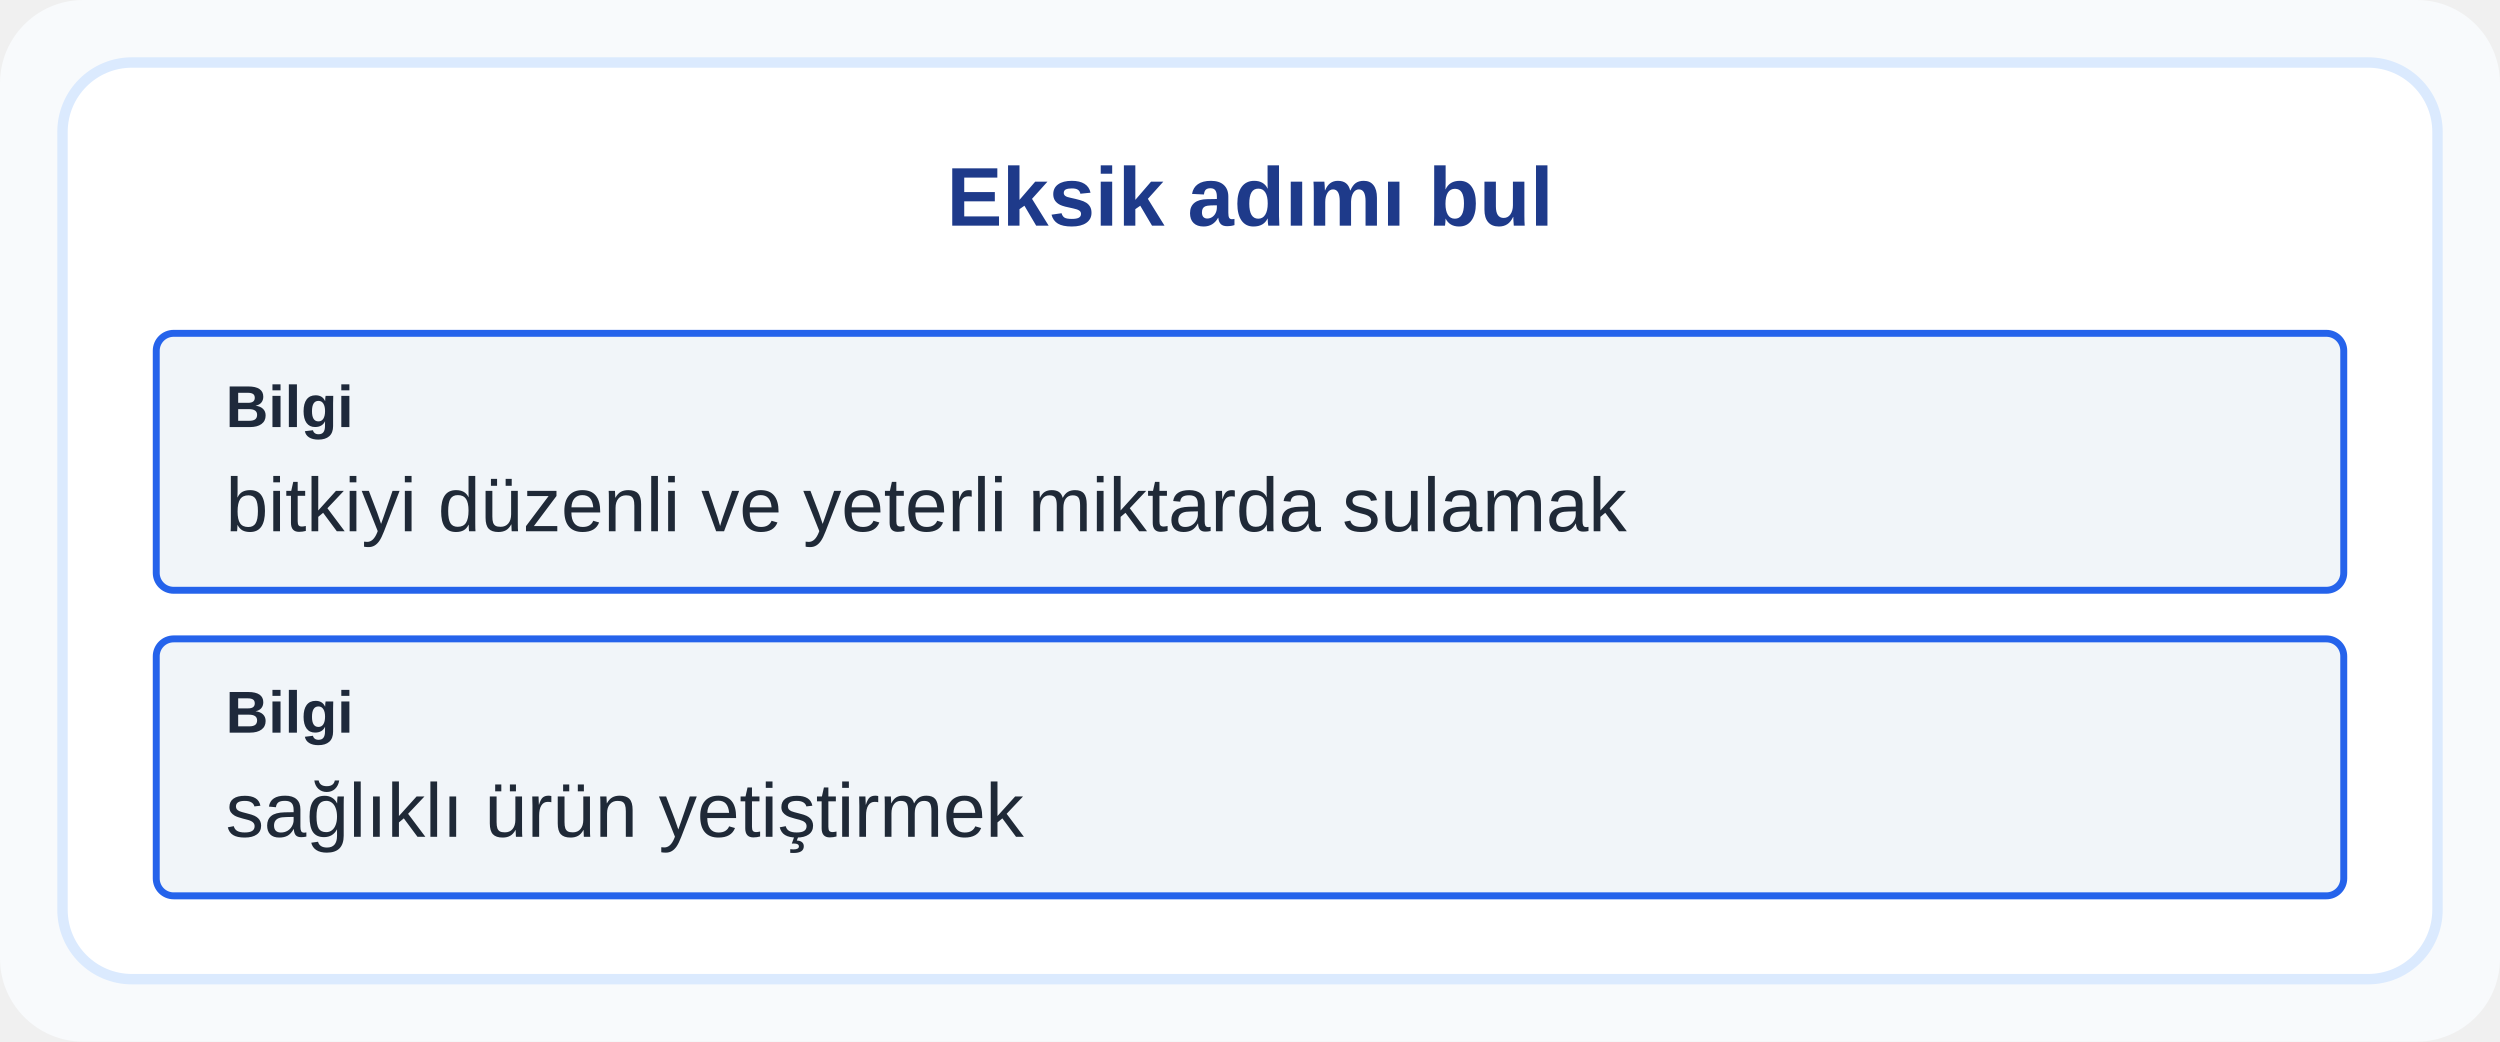
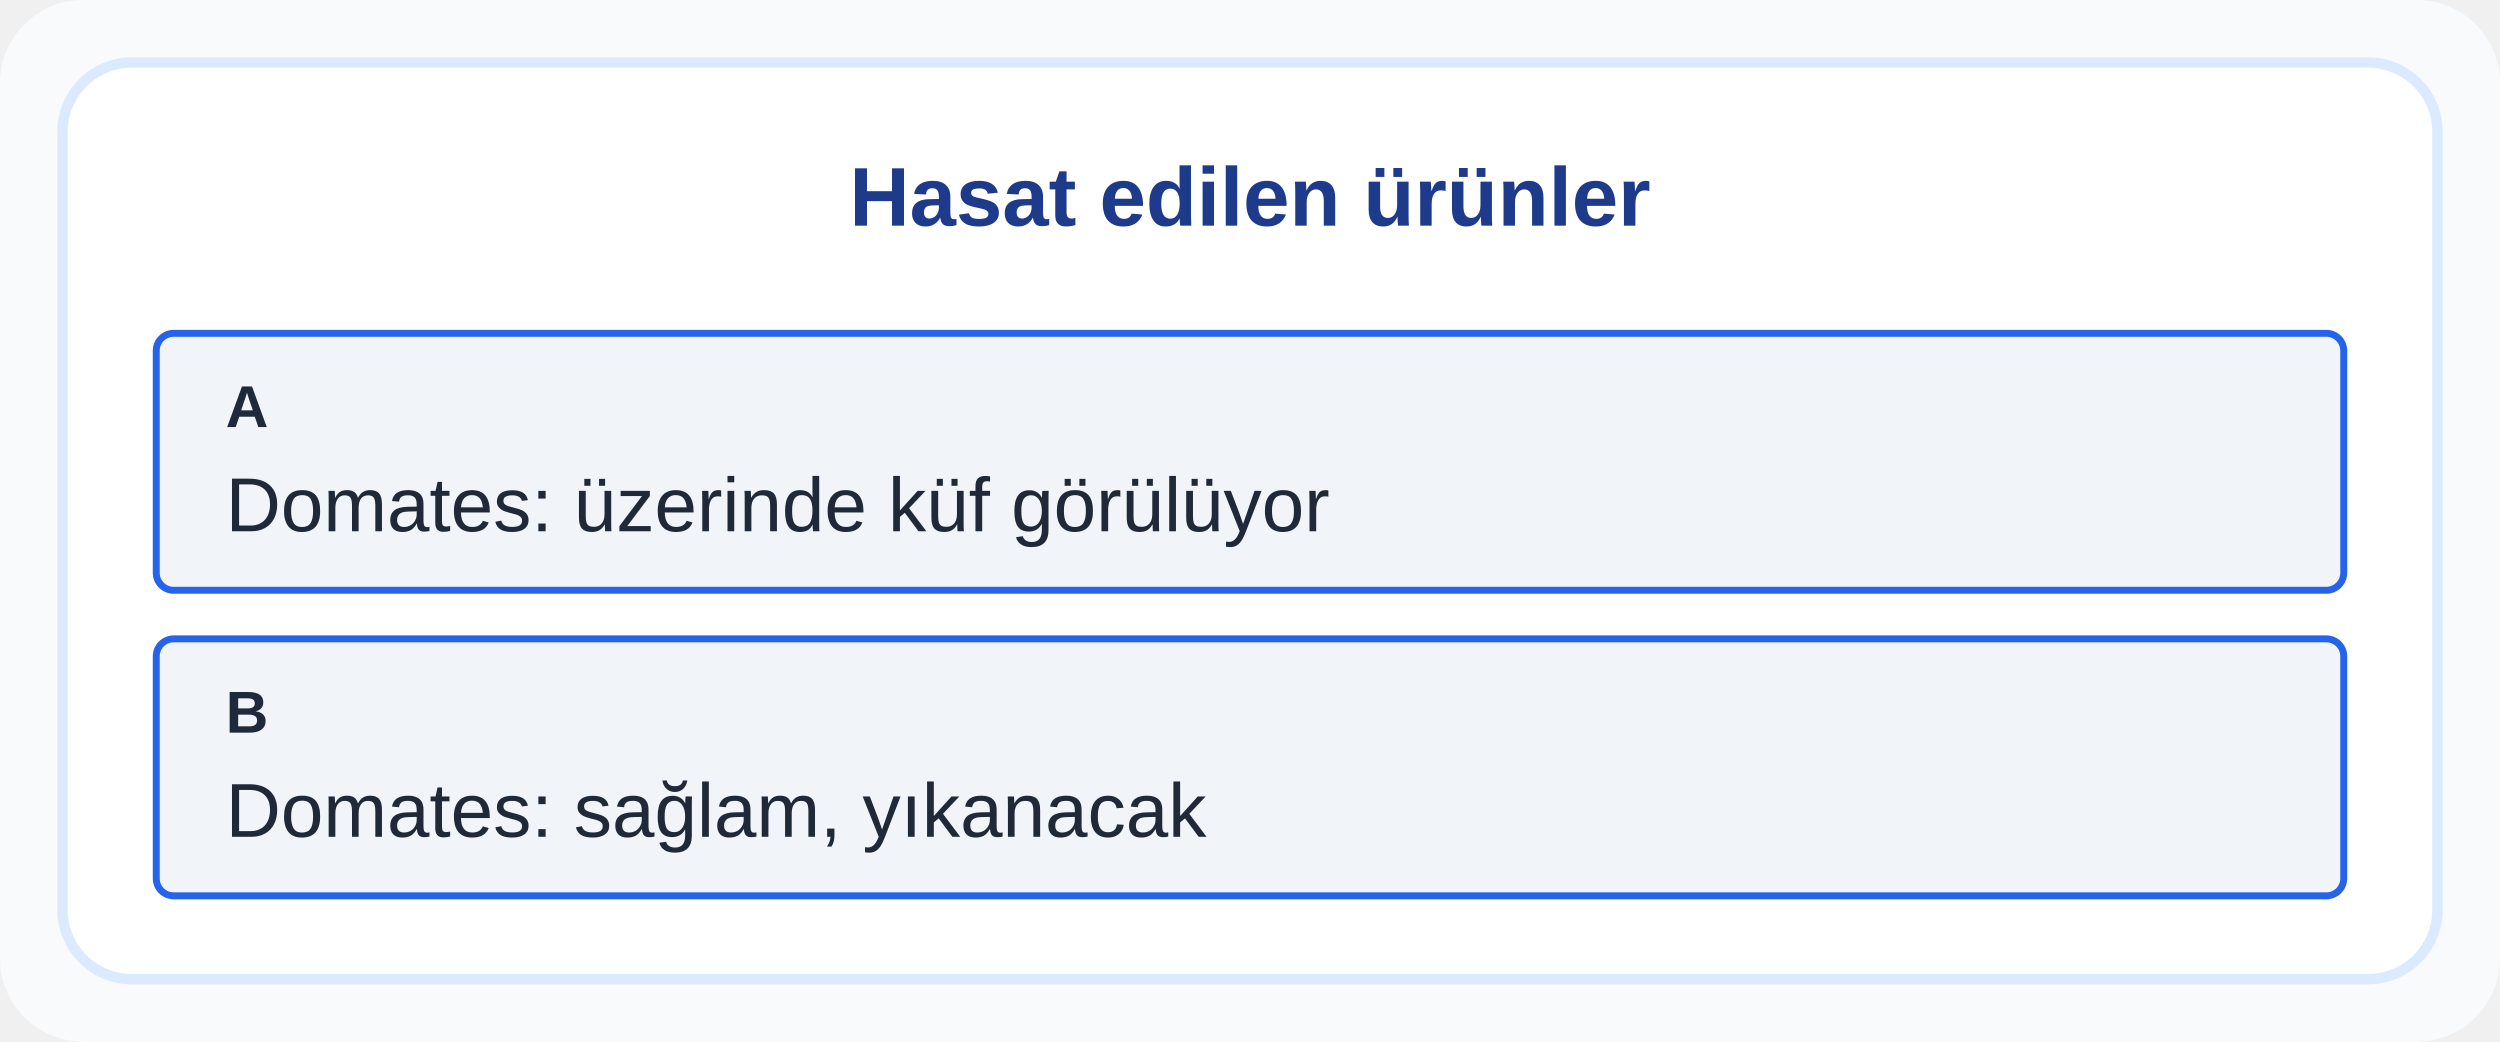
<svg xmlns="http://www.w3.org/2000/svg" viewBox="0 0 720 300" role="img" aria-labelledby="title desc">
  <style>.title{font:700 24px Arial,sans-serif;fill:#1E3A8A}.label{font:600 15px Arial,sans-serif;fill:#334155}.small{font:500 14px Arial,sans-serif;fill:#475569}.value{font:700 17px Arial,sans-serif;fill:#1E293B}.coin{font:700 18px Arial,sans-serif;fill:#92400E}.equation{font:700 36px Arial,sans-serif;fill:#1E3A8A}</style>
  <rect width="720" height="300" rx="24" fill="#F8FAFC" />
  <rect x="18" y="18" width="684" height="264" rx="20" fill="#fff" stroke="#DBEAFE" stroke-width="3" />
-   <text x="360" y="65" text-anchor="middle" class="title">Eksik adımı bul</text>
+   <text x="360" y="65" text-anchor="middle" class="title">Hasat edilen ürünler</text>
  <rect x="45" y="96" width="630" height="74" rx="5" fill="#f1f5f9" stroke="#2563eb" stroke-width="2" />
-   <text x="65" y="123" class="value">Bilgi</text>
-   <text x="65" y="153" style="font:22px Arial;fill:#1f2937">bitkiyi düzenli ve yeterli miktarda sulamak</text>
+   <text x="65" y="123" class="value">A</text>
+   <text x="65" y="153" style="font:22px Arial;fill:#1f2937">Domates: üzerinde küf görülüyor</text>
  <rect x="45" y="184" width="630" height="74" rx="5" fill="#f1f5f9" stroke="#2563eb" stroke-width="2" />
-   <text x="65" y="211" class="value">Bilgi</text>
-   <text x="65" y="241" style="font:22px Arial;fill:#1f2937">sağlıklı ürün yetiştirmek</text>
+   <text x="65" y="211" class="value">B</text>
+   <text x="65" y="241" style="font:22px Arial;fill:#1f2937">Domates: sağlam, yıkanacak</text>
</svg>
